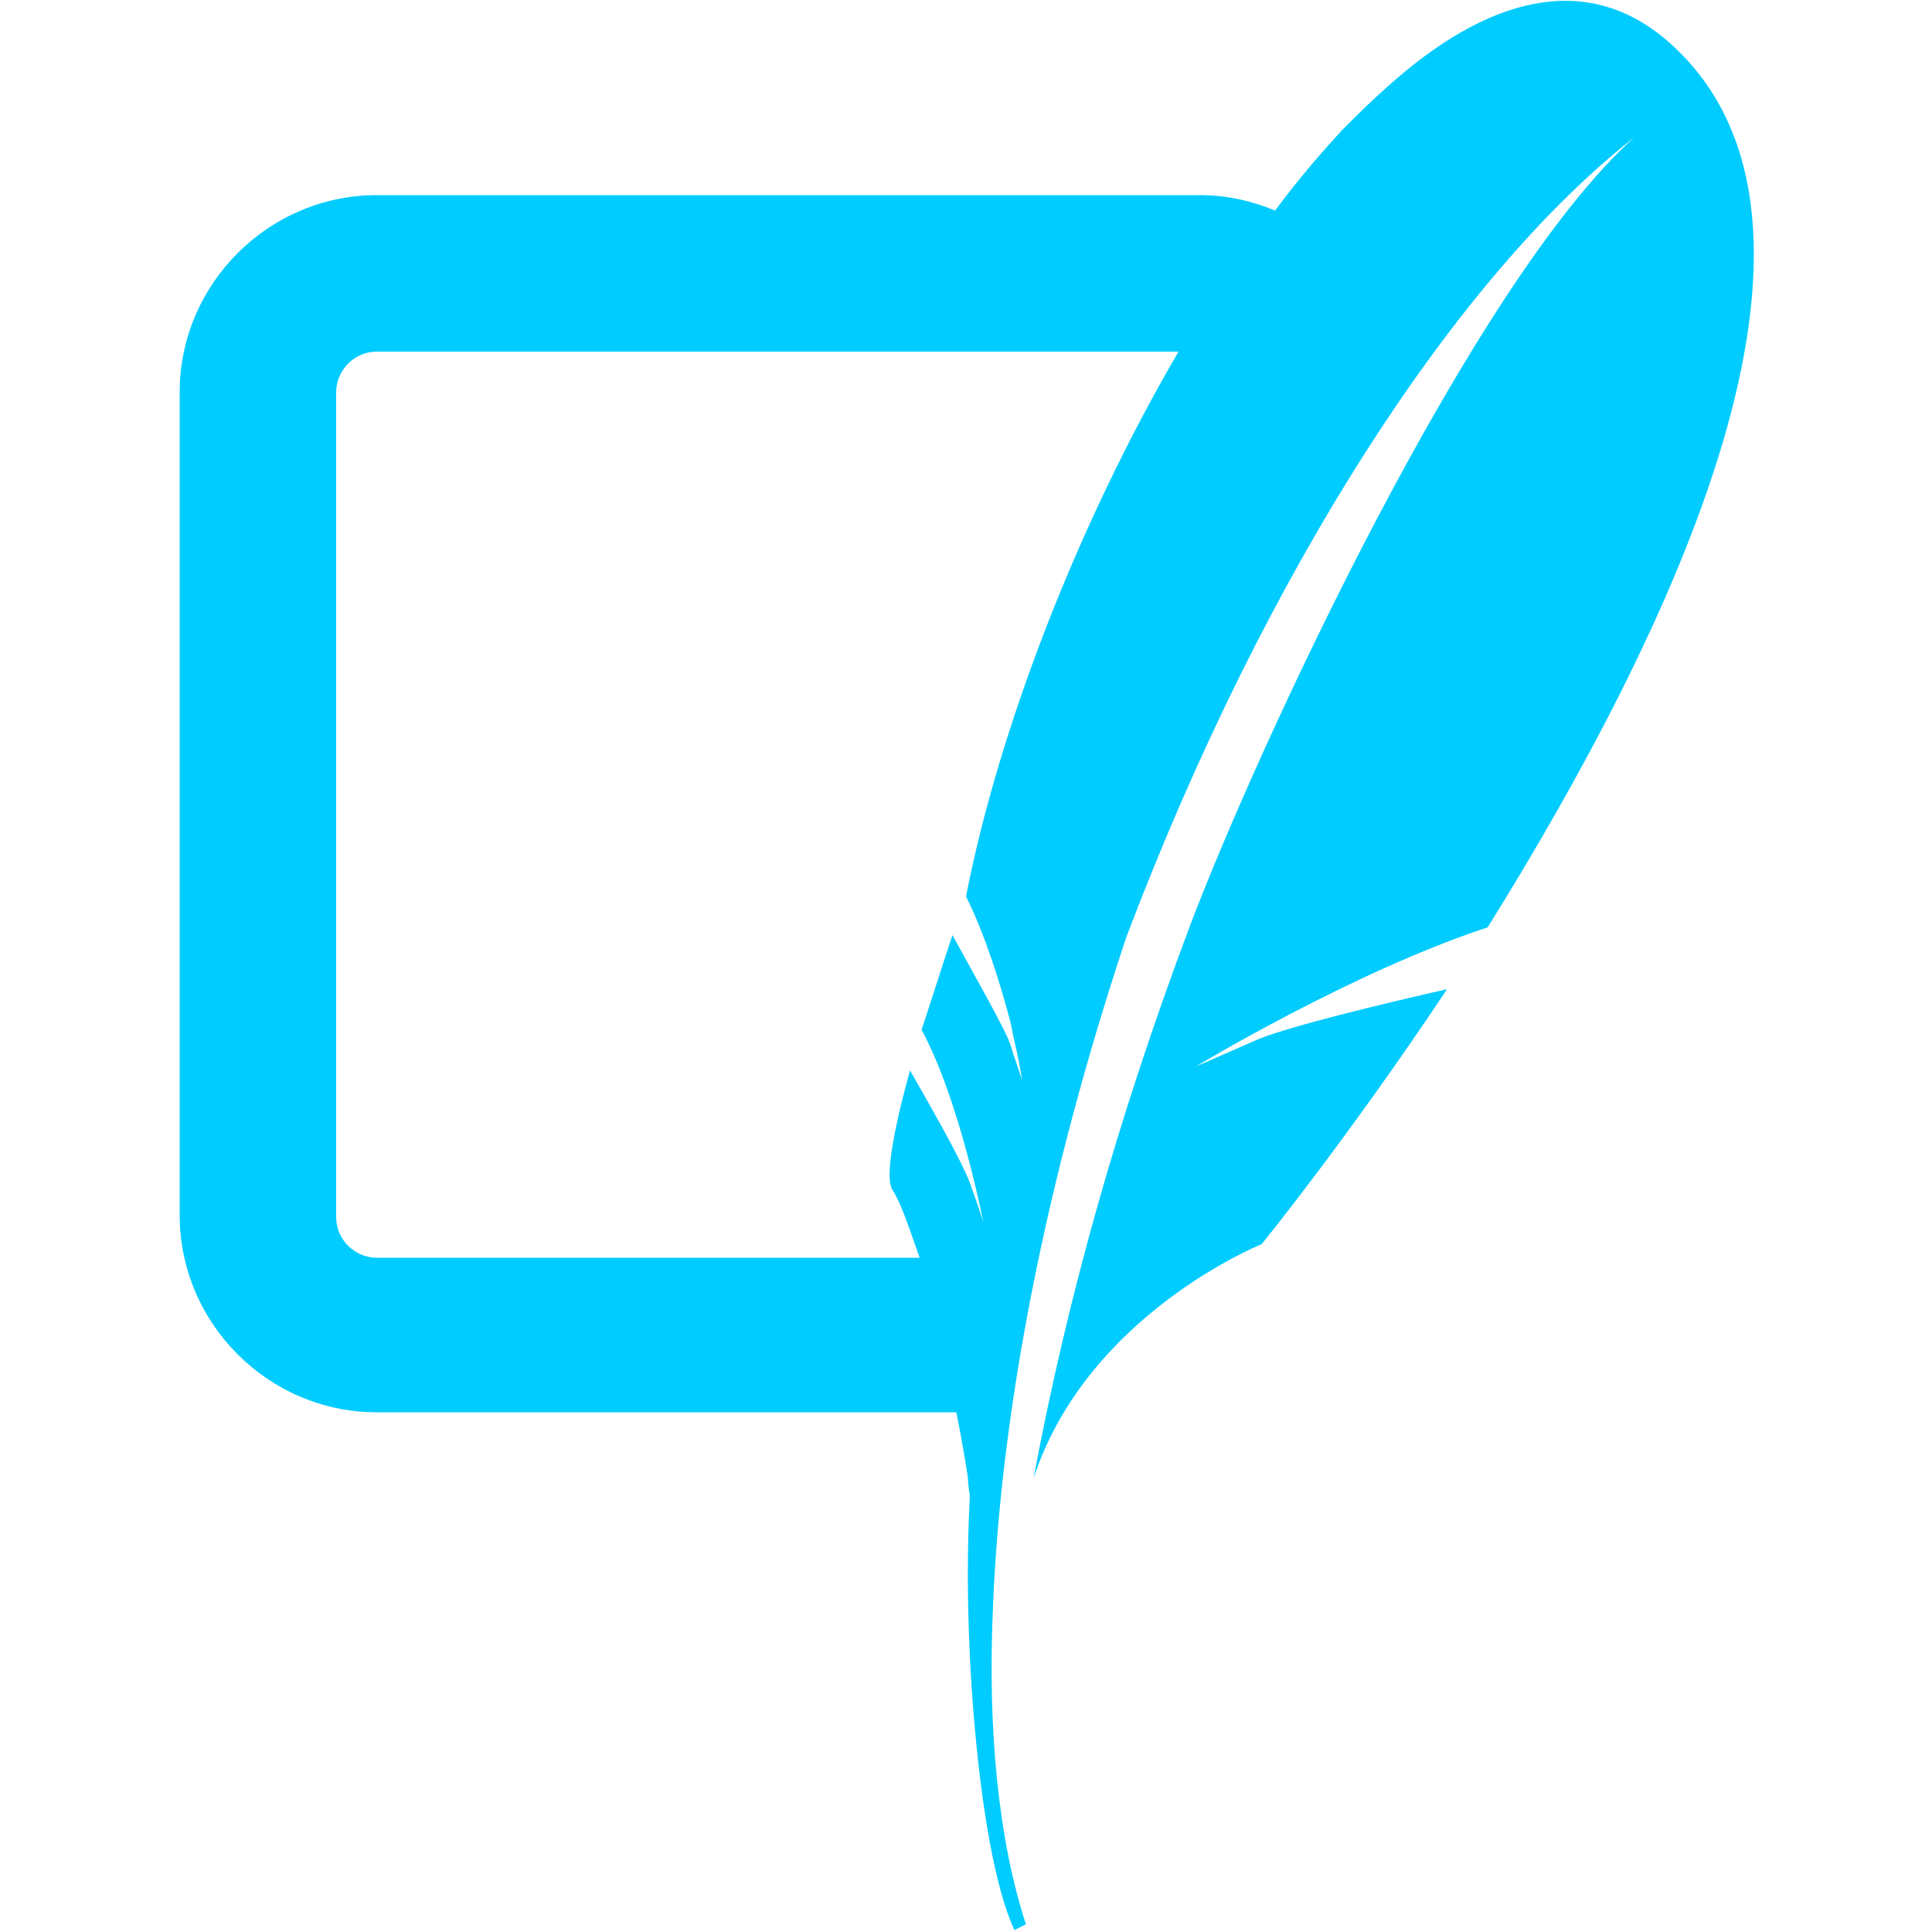
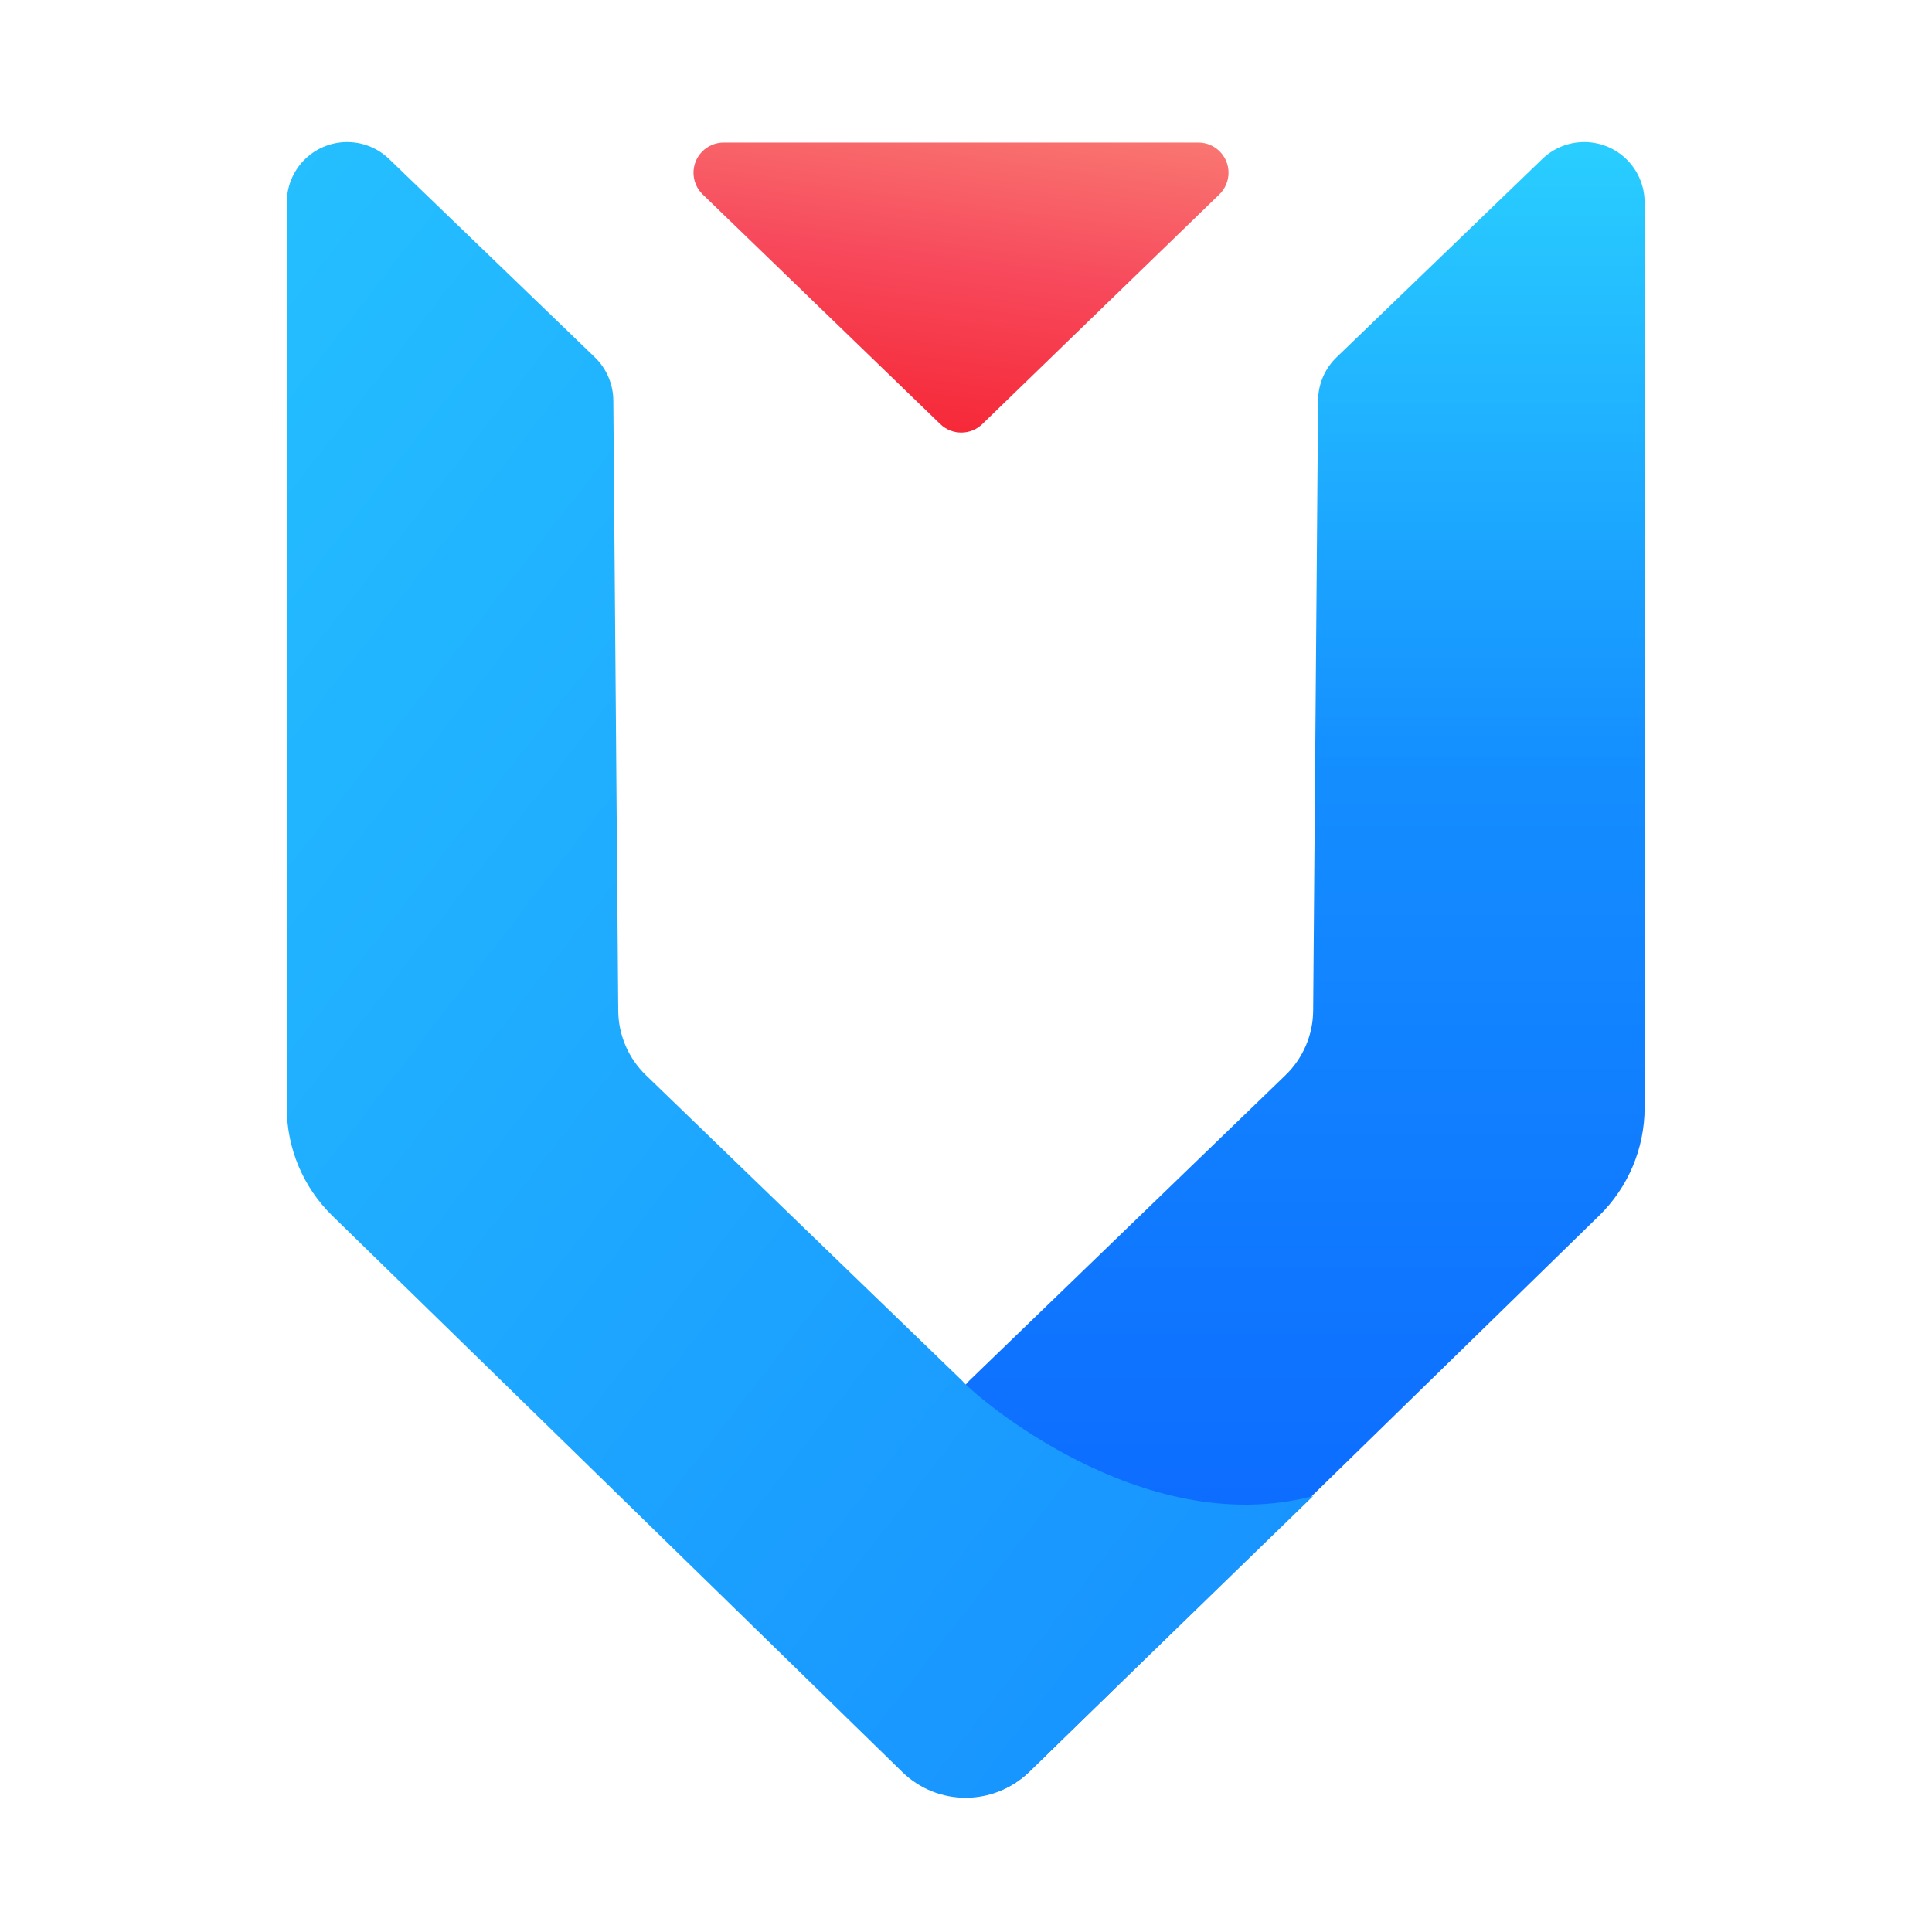
- <svg xmlns="http://www.w3.org/2000/svg" t="1610116431371" class="icon" viewBox="0 0 1024 1024" version="1.1" p-id="1192" width="200" height="200">
+ <svg xmlns="http://www.w3.org/2000/svg" viewBox="0 0 128 128" version="1.1">
  <defs>
-     <style type="text/css" />
+     <linearGradient x1="69.644%" y1="0%" x2="69.644%" y2="100%" id="linearGradient-1">
+       <stop stop-color="#29CDFF" offset="0%" />
+       <stop stop-color="#148EFF" offset="37.86%" />
+       <stop stop-color="#0A60FF" offset="100%" />
+     </linearGradient>
+     <linearGradient x1="-19.819%" y1="-36.793%" x2="138.579%" y2="157.638%" id="linearGradient-2">
+       <stop stop-color="#29CDFF" offset="0%" />
+       <stop stop-color="#0F78FF" offset="100%" />
+     </linearGradient>
+     <linearGradient x1="68.128%" y1="-35.691%" x2="30.44%" y2="114.943%" id="linearGradient-3">
+       <stop stop-color="#FA8E7D" offset="0%" />
+       <stop stop-color="#F74A5C" offset="51.264%" />
+       <stop stop-color="#F51D2C" offset="100%" />
+     </linearGradient>
  </defs>
-   <path d="M884.736 22.528c-44.032-38.912-97.28-23.552-149.504 23.552-8.192 7.168-15.36 14.336-23.552 22.528-12.288 13.312-24.576 27.648-35.84 43.008-12.288-5.12-25.6-8.192-39.936-8.192H199.68c-57.344 0-104.448 47.104-104.448 104.448v436.224c0 57.344 47.104 104.448 104.448 104.448h307.2c4.096 20.48 6.144 34.816 6.144 34.816s0 4.096 1.024 9.216c-2.048 38.912-1.024 79.872 2.048 116.736 4.096 49.152 11.264 91.136 21.504 113.664l6.144-3.072c-14.336-44.032-20.48-102.4-17.408-168.96 4.096-102.4 27.648-225.28 70.656-354.304 73.728-194.56 175.104-350.208 269.312-423.936-86.016 76.8-200.704 325.632-235.52 417.792-38.912 103.424-65.536 199.68-82.944 292.864 28.672-87.04 120.832-123.904 120.832-123.904s45.056-55.296 98.304-135.168c-31.744 7.168-82.944 19.456-100.352 26.624-25.6 11.264-32.768 14.336-32.768 14.336S716.8 515.072 788.48 491.52c96.256-154.624 203.776-373.76 96.256-468.992zM512 475.136c10.24 20.48 18.432 47.104 23.552 66.56 1.024 5.12 2.048 10.24 3.072 14.336 2.048 9.216 3.072 16.384 3.072 16.384l-4.096-12.288c-1.024-2.048-1.024-4.096-2.048-6.144 0-1.024-1.024-2.048-1.024-3.072-6.144-13.312-22.528-41.984-29.696-55.296-6.144 18.432-11.264 34.816-16.384 50.176 20.48 37.888 32.768 102.4 32.768 102.4s-1.024-4.096-6.144-18.432c-4.096-13.312-27.648-53.248-32.768-62.464-9.216 33.792-13.312 57.344-9.216 63.488 5.12 8.192 9.216 21.504 14.336 35.84H199.68c-11.264 0-21.504-9.216-21.504-21.504V207.872c0-11.264 9.216-21.504 21.504-21.504H624.64c-53.248 91.136-95.232 199.68-112.64 288.768z" fill="#00CCFF" p-id="1193" />
+   <g id="Vue" stroke="none" stroke-width="1" fill="none" fill-rule="evenodd">
+     <g id="Group" transform="translate(19, 9)">
+       <path d="M89.96,90.48 C78.58,93.48 68.33,83.36 67.62,82.48 L46.66,62.229 C45.502,61.11 44.843,59.573 44.83,57.963 L44.504,17.521 C44.495,16.446 44.054,15.42 43.28,14.673 L29.646,1.532 C28.055,-0.002 25.523,0.045 23.99,1.635 C23.272,2.381 22.87,3.376 22.87,4.411 L22.87,64.386 C22.87,67.081 23.957,69.661 25.885,71.543 L63.6,108.352 C65.947,110.642 69.696,110.625 72.021,108.313" id="Path-Copy" fill="url(#linearGradient-1)" fill-rule="nonzero" transform="translate(56.415, 54.83116) scale(-1, 1) translate(-56.415, -54.83116) " />
+       <path d="M68,90.116 C56.62,93.116 45.46,83.36 44.75,82.48 L23.79,62.229 C22.632,61.11 21.973,59.573 21.96,57.963 L21.634,17.521 C21.625,16.446 21.184,15.42 20.41,14.673 L6.776,1.532 C5.185,-0.002 2.653,0.045 1.12,1.635 C0.402,2.381 3.90211878e-13,3.376 3.90798505e-13,4.411 L3.94351218e-13,64.386 C3.94681177e-13,67.081 1.087,69.661 3.015,71.543 L40.781,108.401 C43.107,110.671 46.818,110.677 49.15,108.413" id="Path" fill="url(#linearGradient-2)" fill-rule="nonzero" />
+       <path d="M43.298,19.099 L27.557,3.882 C26.762,3.115 26.741,1.849 27.509,1.054 C27.885,0.665 28.404,0.444 28.947,0.444 L60.393,0.444 C61.497,0.444 62.393,1.34 62.393,2.444 C62.393,2.986 62.173,3.504 61.784,3.881 L46.08,19.098 C45.305,19.848 44.074,19.849 43.298,19.099 Z" id="Path" fill="url(#linearGradient-3)" />
+     </g>
+   </g>
</svg>
